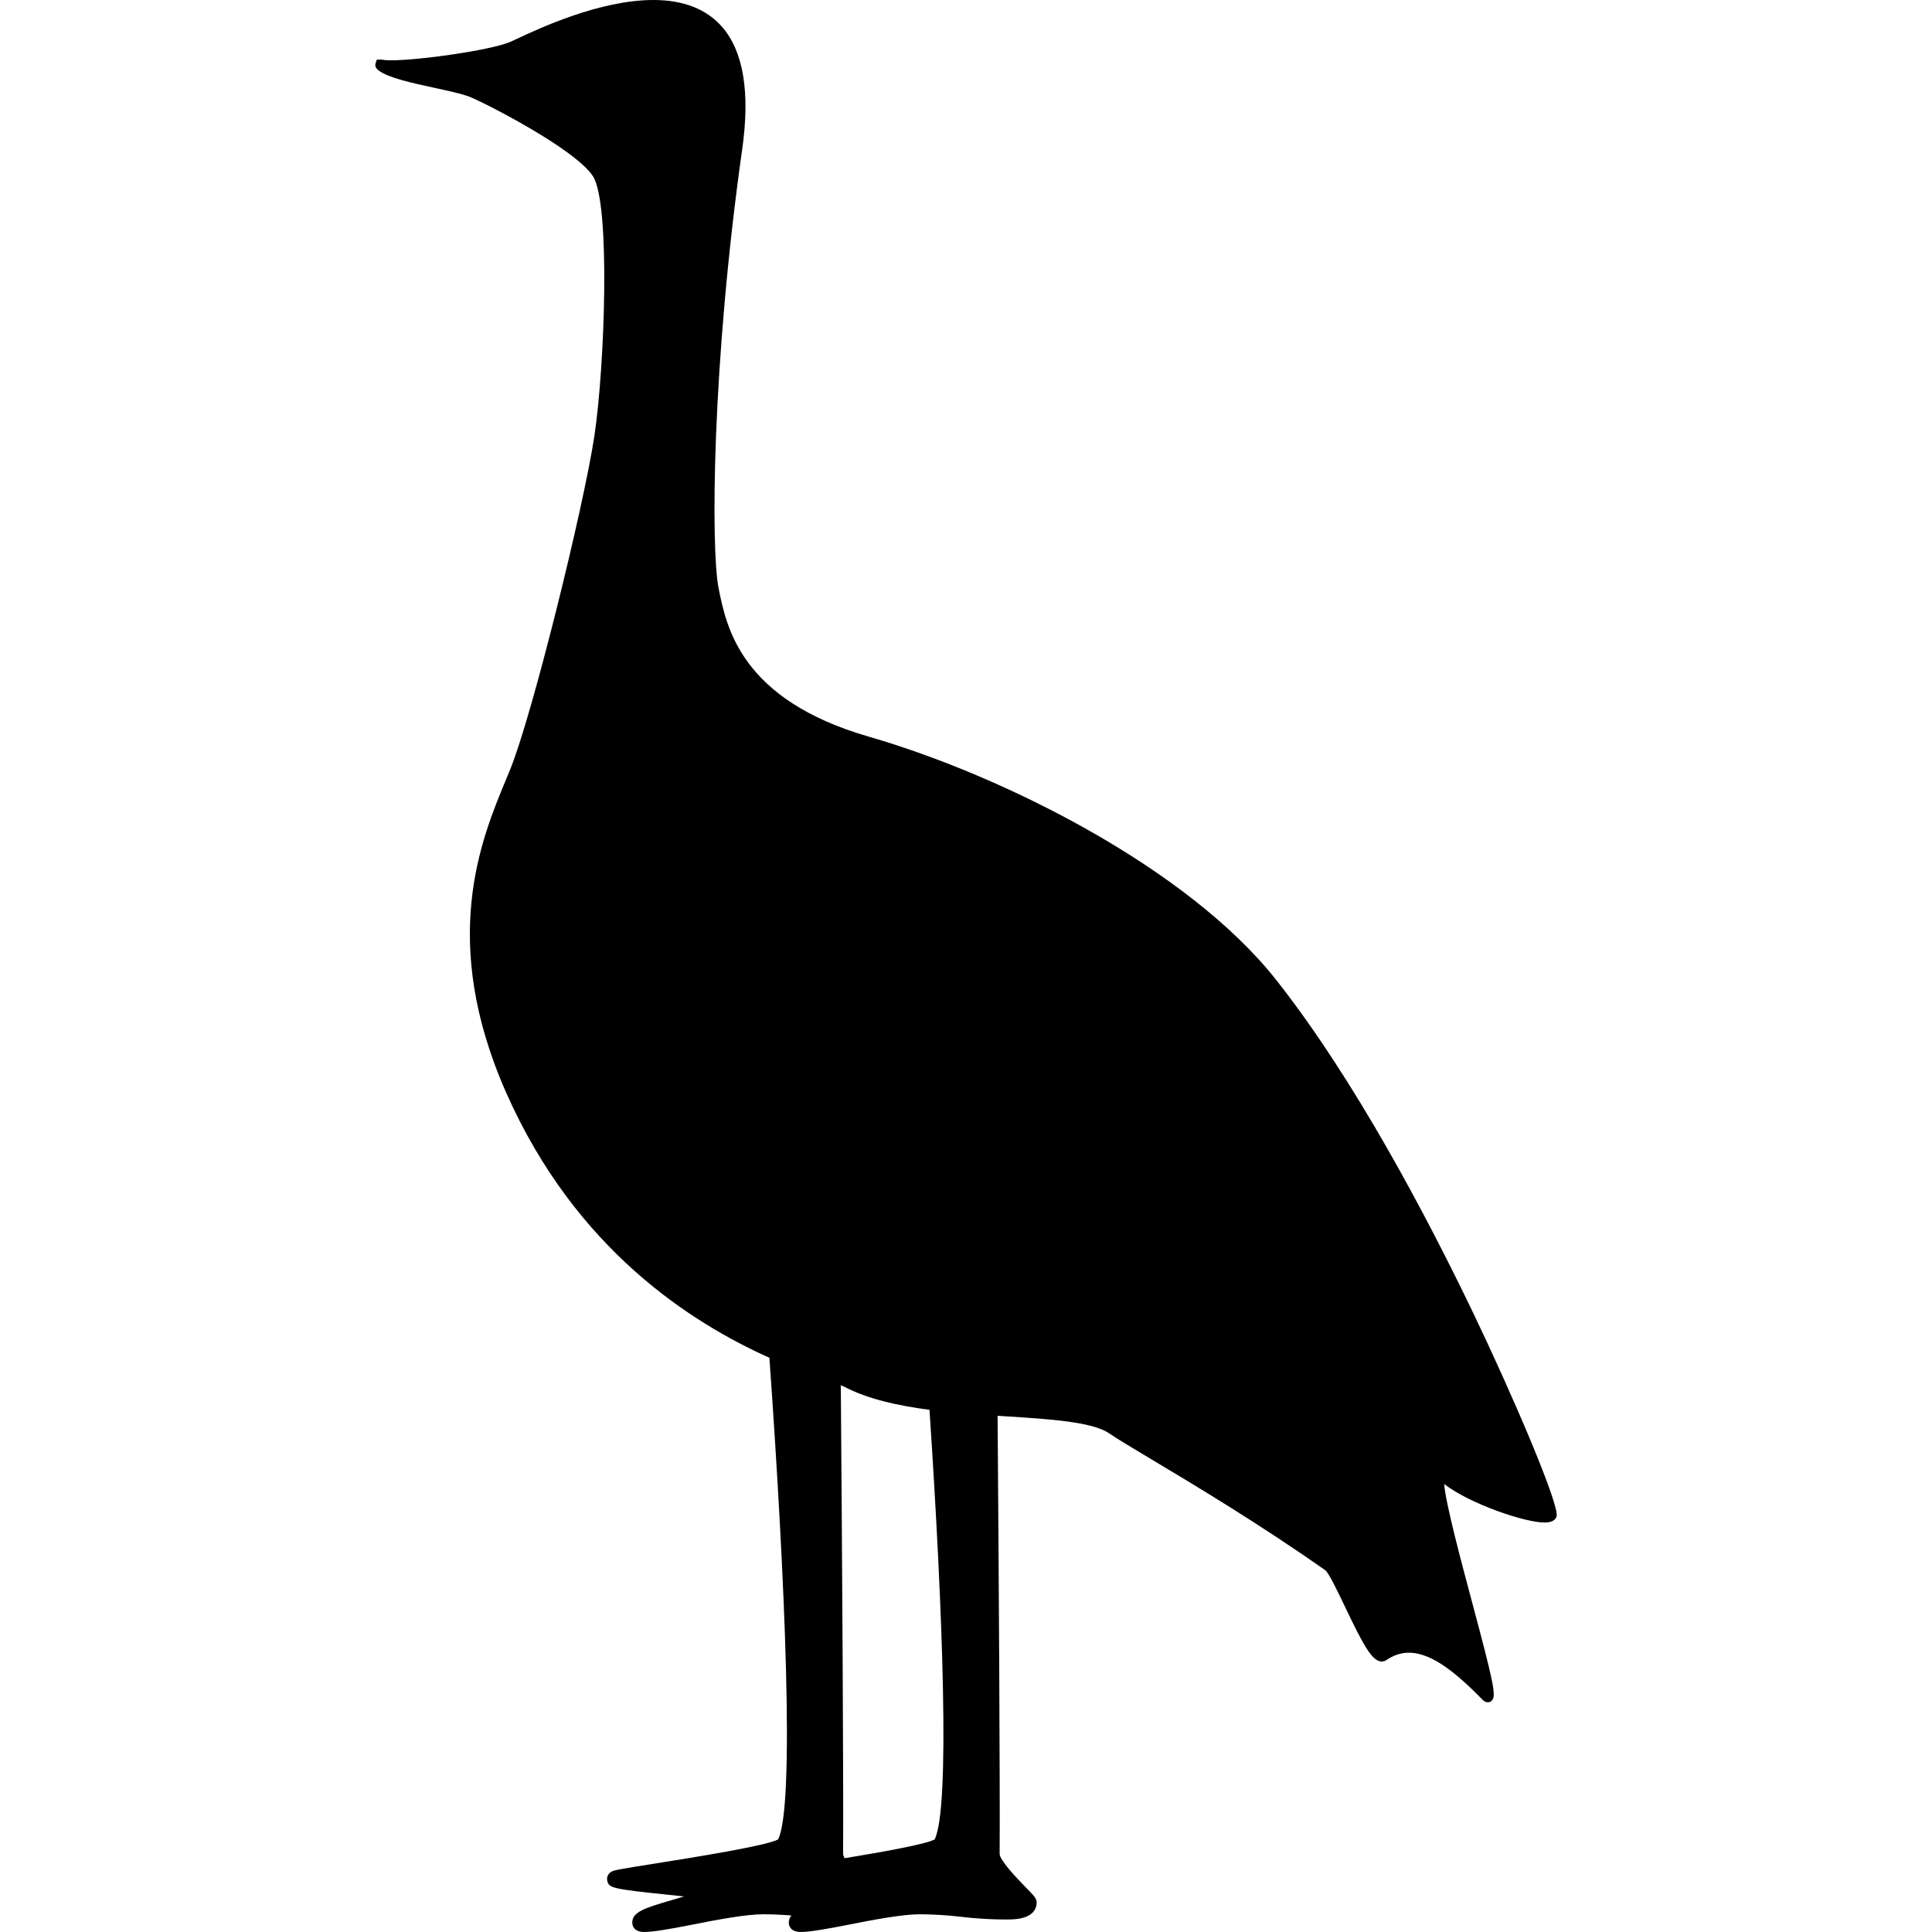
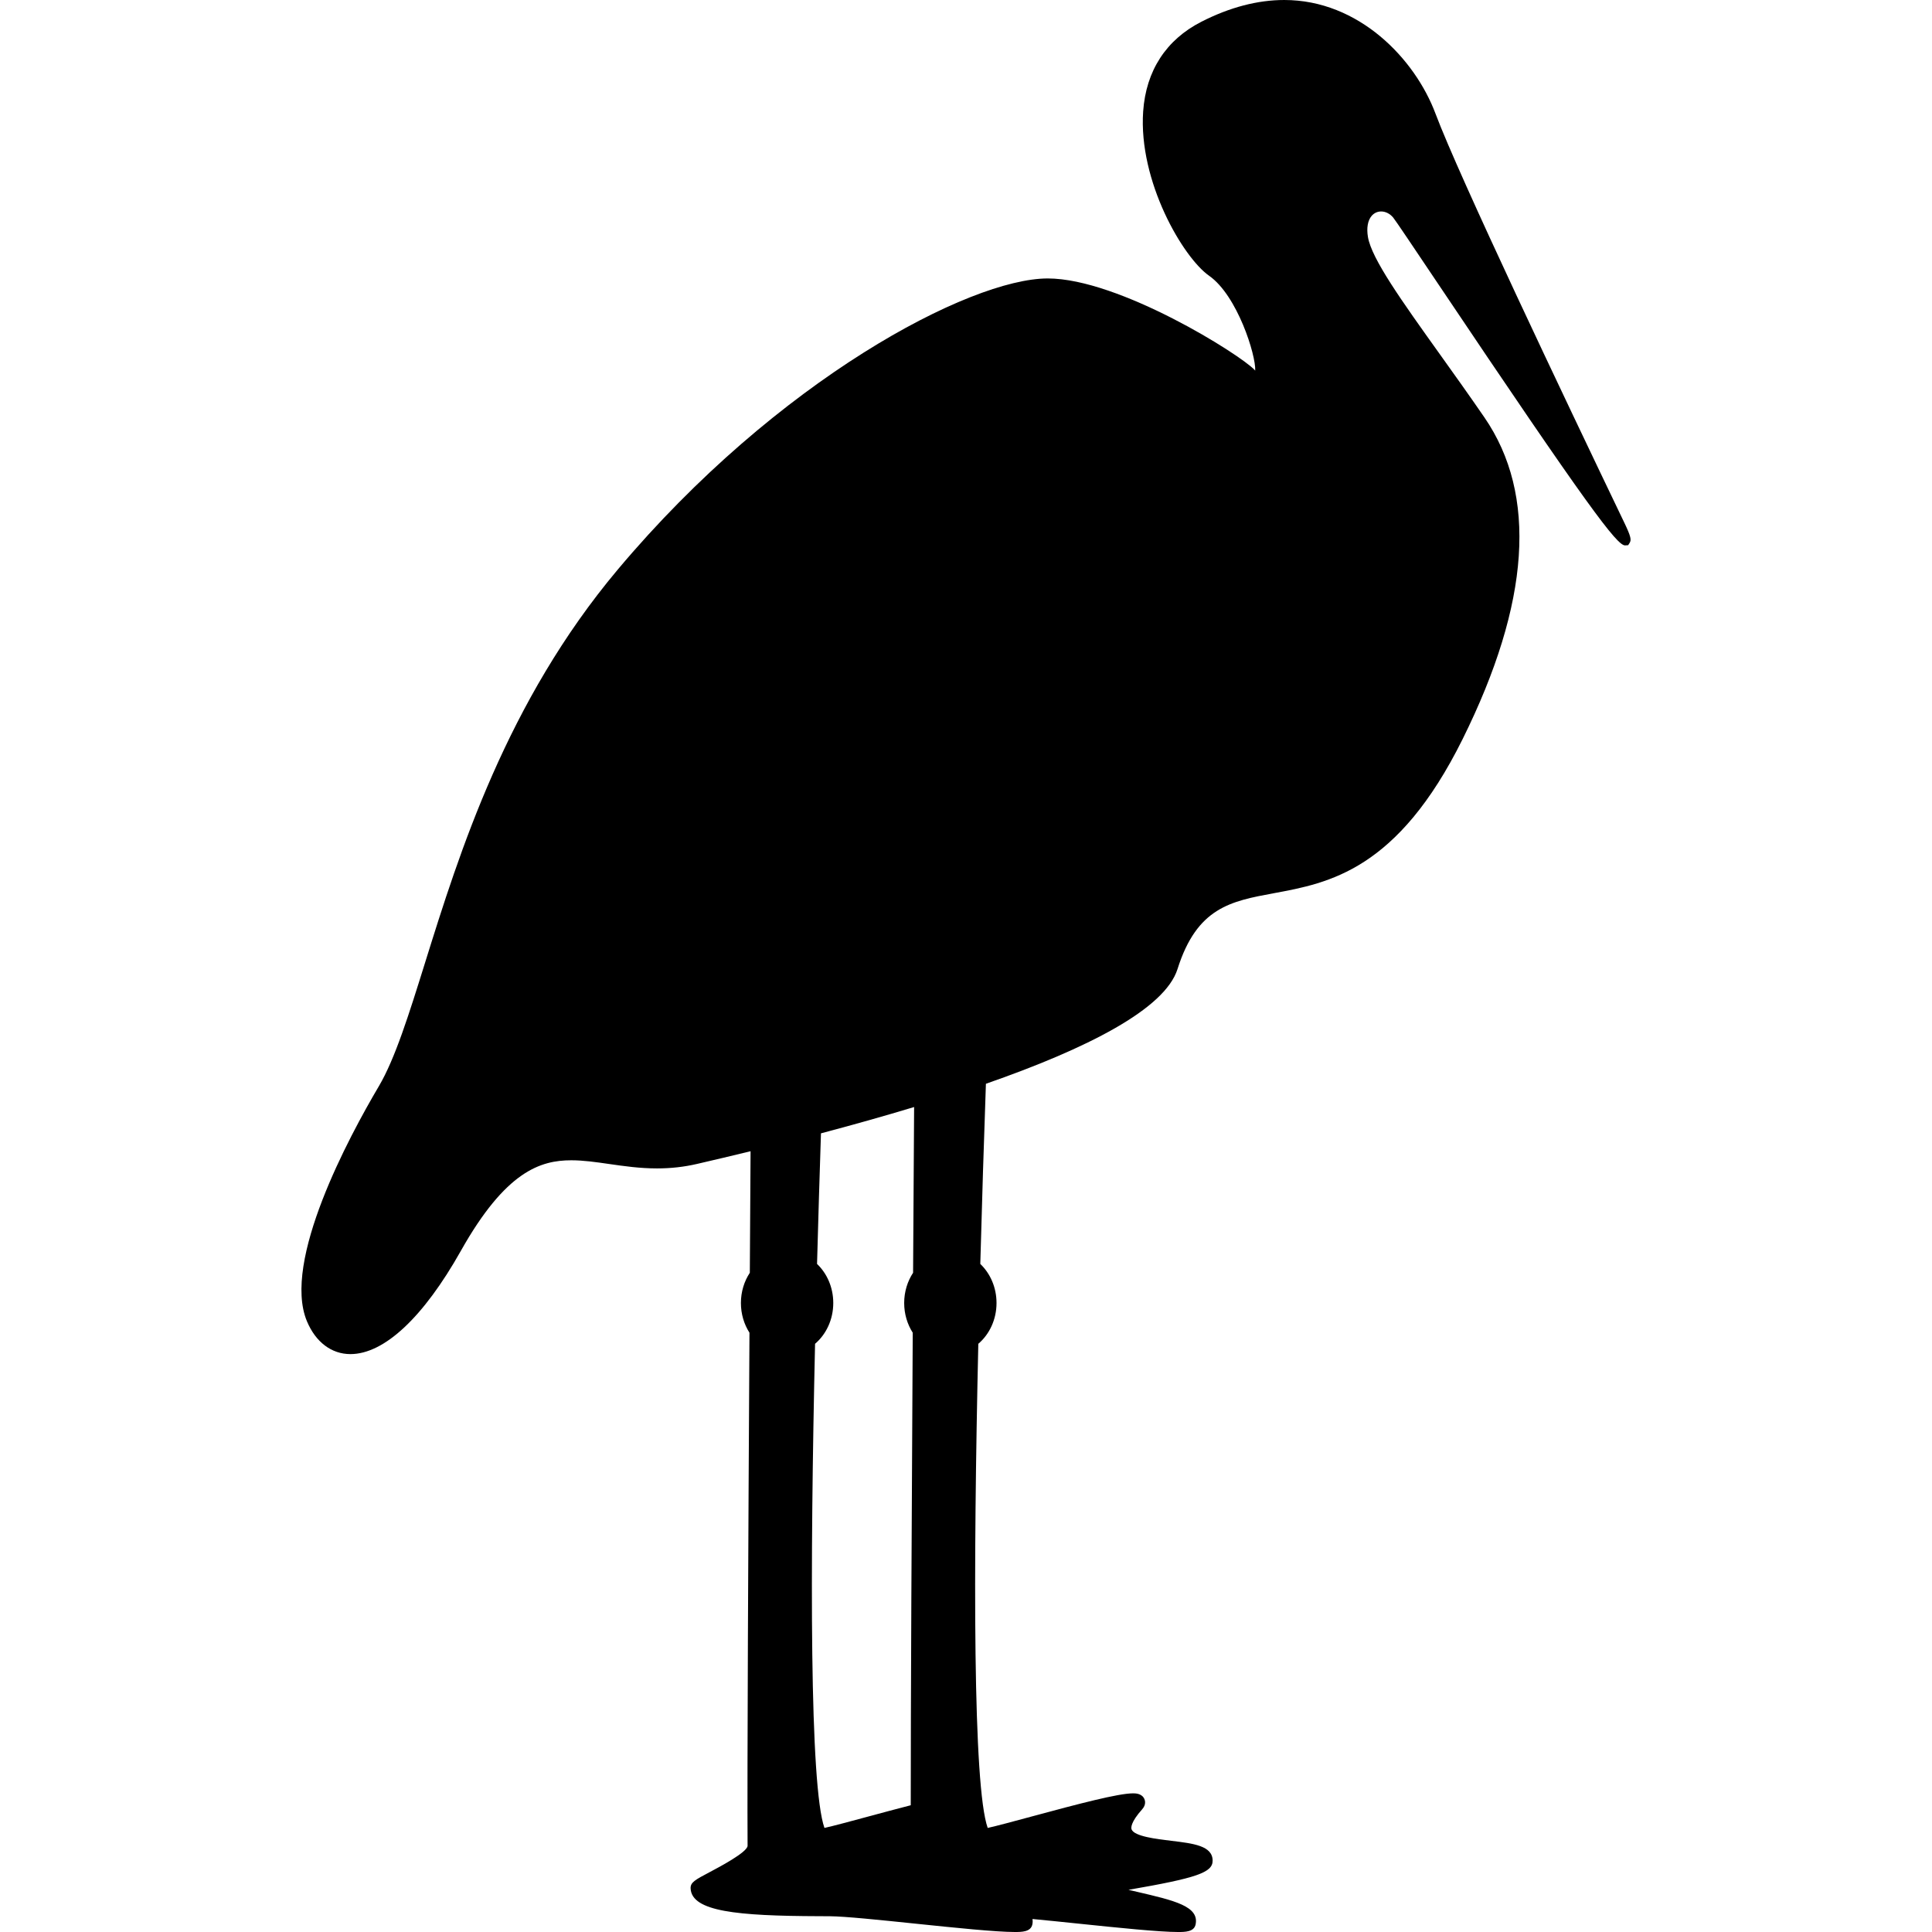
- <svg xmlns="http://www.w3.org/2000/svg" version="1.1" id="Capa_1" x="0px" y="0px" viewBox="0 0 370.285 370.285" style="enable-background:new 0 0 370.285 370.285;" xml:space="preserve">
-   <path d="M282.29,251.506c-8.928-18.572-22.71-44.692-37.665-63.655c-16.899-21.43-52.34-39.213-78.117-46.666  c-24.512-7.088-27.286-20.961-28.777-28.415c-1.512-7.563-1.292-43.143,4.522-84.191c1.534-10.829,0.242-18.703-3.838-23.402  C135.433,1.742,130.995,0,125.225,0c-10.297,0-21.933,5.46-26.313,7.516c-0.639,0.3-1.089,0.513-1.314,0.599  c-4.155,1.597-17.242,3.443-22.645,3.443c-0.934,0-1.391-0.057-1.608-0.105c-0.127-0.028-0.24-0.042-0.346-0.042l-0.784,0.026  l-0.23,0.678c-0.252,0.743,0.383,1.231,0.591,1.391c1.824,1.405,6.294,2.375,10.618,3.314c2.651,0.576,5.156,1.119,6.697,1.688  c2.451,0.905,20.354,9.981,23.762,15.283c3.393,5.278,2.25,36.668,0.253,49.846c-2.067,13.642-11.899,53.468-16.139,63.872  c-0.246,0.604-0.509,1.236-0.783,1.896c-4.807,11.559-12.852,30.905,0.036,60.028c13.354,30.172,35.613,44.135,50.442,50.799  c3.013,42.361,4.903,85.842,1.671,92.309c-2.149,1.213-16.33,3.467-23.215,4.561c-7.124,1.132-8.181,1.328-8.696,1.606  c-0.648,0.351-0.979,1.024-0.841,1.717c0.288,1.45,0.957,1.604,11.923,2.749c0.875,0.092,1.839,0.192,2.792,0.295  c-0.845,0.258-1.666,0.5-2.453,0.732c-5.058,1.492-7.597,2.241-7.455,4.424c0.025,0.389,0.266,1.657,2.297,1.657  c1.631,0,4.873-0.548,8.978-1.365c4.936-0.983,10.53-2.027,13.744-2.027h0.152c1.477,0,3.354,0.07,5.312,0.23  c-0.355,0.426-0.522,0.911-0.483,1.505c0.025,0.389,0.266,1.657,2.297,1.657c1.631,0,4.873-0.548,8.978-1.365  c4.936-0.983,10.53-2.027,13.744-2.027h0.152c2.084,0,4.964,0.136,7.749,0.474c2.998,0.363,6.097,0.526,8.559,0.526  c0.005,0,0.011,0,0.016,0c1.458,0,5.809,0.102,6-3.138c0.054-0.925-0.509-1.394-2.375-3.323c-1.414-1.462-4.724-4.885-4.717-6.146  c0.084-14.376-0.158-52.518-0.394-83.932c0.529,0.034,1.057,0.068,1.58,0.101c8.52,0.539,16.567,1.047,19.819,3.272  c1.565,1.071,4.347,2.735,8.197,5.037c8.147,4.873,20.46,12.236,33.186,21.174c0.689,0.484,2.506,4.293,3.833,7.075  c3.459,7.254,5.169,10.434,7.017,10.434c0.312,0,0.613-0.094,0.874-0.271c1.401-0.953,2.817-1.416,4.332-1.416  c4.604,0,9.519,4.345,14.144,9.041c0.294,0.299,0.617,0.451,0.958,0.451c0.375,0.04,0.671-0.161,0.886-0.44  c0.719-0.938,0.178-3.551-3.86-18.64c-2.078-7.764-5.094-19.034-5.378-22.75c4.823,3.766,15.431,7.387,19.243,7.387  c1.229,0,1.999-0.367,2.289-1.091C299.109,288.728,289.517,266.539,282.29,251.506z M161.588,355.285  c0.09-15.284-0.19-57.429-0.438-89.793c0.271,0.105,0.488,0.196,0.625,0.268c4.485,2.367,10.267,3.652,16.371,4.445  c2.591,38.983,3.963,76.378,0.984,82.338c-1.633,0.922-10.209,2.443-17.256,3.602C161.695,355.806,161.587,355.51,161.588,355.285z" />
+ <svg xmlns="http://www.w3.org/2000/svg" version="1.1" id="Capa_1" x="0px" y="0px" viewBox="0 0 390.512 390.512" style="enable-background:new 0 0 390.512 390.512;" xml:space="preserve">
+   <path d="M328.357,105.728c-12.238-25.498-33.477-70.155-38.208-82.773C286.003,11.899,274.672,0,259.592,0  c-5.411,0-11.056,1.482-16.778,4.406c-7.116,3.636-11.179,9.904-11.749,18.125c-0.979,14.126,8.069,29.525,13.322,33.202  c5.724,4.006,9.482,16.063,9.328,19.17c-0.037-0.037-0.077-0.079-0.119-0.125c-2.853-3.074-27.372-18.495-41.824-18.495  c-15.713,0-54.652,20.445-86.898,58.833c-22.522,26.813-32.02,57.243-38.953,79.463c-3.253,10.423-6.063,19.424-9.345,24.979  c-6.053,10.245-19.588,35.38-14.543,47.487c1.763,4.23,4.968,6.657,8.795,6.657c6.825,0,14.757-7.417,22.333-20.885  c9.042-16.075,16.073-18.291,22.325-18.291c2.438,0,4.954,0.363,7.617,0.747c3.052,0.439,6.207,0.895,9.706,0.895  c2.8,0,5.439-0.295,8.069-0.902c3.557-0.821,7.18-1.679,10.833-2.57c-0.048,7.641-0.099,15.936-0.151,24.566  c-1.127,1.717-1.801,3.826-1.801,6.111c0,2.238,0.645,4.307,1.729,6.004c-0.245,42.311-0.47,88.731-0.382,103.742  c-0.144,1.319-5.739,4.275-7.578,5.247c-3.078,1.626-4.007,2.117-3.934,3.383c0.271,4.609,9.329,5.513,25.948,5.567  c0.802,0.003,1.542,0.005,2.203,0.011c3.093,0.026,10.034,0.746,17.383,1.507c7.957,0.825,16.186,1.678,19.993,1.678  c1.362,0,3.229,0,3.544-1.527c0.082-0.396,0.084-0.758,0.035-1.1c2.846,0.267,6.093,0.604,9.428,0.95  c7.957,0.825,16.186,1.678,19.993,1.678c1.362,0,3.229,0,3.544-1.527c0.757-3.663-4.245-4.827-11.815-6.59  c-0.568-0.132-1.154-0.269-1.753-0.41c13.822-2.385,17.01-3.496,17.01-5.889c0.001-3.016-3.877-3.48-8.366-4.019  c-2.979-0.357-7.483-0.896-8.017-2.312c-0.104-0.274-0.256-1.378,2.141-4.057c0.829-0.927,0.586-1.771,0.442-2.09  c-0.507-1.133-1.836-1.133-2.272-1.133c-2.96,0-10.794,2.054-20.728,4.739c-3.325,0.899-7.014,1.896-8.665,2.251  c-3.002-8.48-2.918-52.597-1.897-97.855c2.232-1.901,3.68-4.886,3.68-8.249c0-3.158-1.276-5.986-3.279-7.894  c0.34-12.624,0.734-25.017,1.135-36.416c20.451-7.126,36.172-15.088,38.73-23.192c3.93-12.451,10.782-13.719,19.459-15.324  c11.143-2.062,25.011-4.628,38.167-31.154c13.656-27.532,15.139-49.407,4.407-65.018c-3.111-4.526-6.122-8.736-9.033-12.807  c-7.698-10.766-13.778-19.269-14.512-23.667c-0.304-1.822-0.041-3.333,0.74-4.255c0.493-0.582,1.179-0.903,1.931-0.903  c0.888,0,1.771,0.446,2.426,1.225c0.442,0.527,4.133,6.026,8.806,12.988c30.789,45.878,36.438,53.283,38.064,53.285l0.636-0.043  l0.295-0.467C329.767,109.145,329.664,108.452,328.357,105.728z M182.76,263.372c0,2.238,0.645,4.307,1.729,6.004  c-0.21,36.294-0.406,75.592-0.401,95.516c-2.653,0.682-5.608,1.474-8.779,2.332c-3.325,0.899-7.014,1.896-8.665,2.251  c-3.002-8.48-2.918-52.597-1.897-97.855c2.232-1.901,3.68-4.886,3.68-8.249c0-3.158-1.276-5.986-3.279-7.894  c0.243-9.01,0.513-17.9,0.793-26.397c6.373-1.687,12.708-3.464,18.827-5.317c-0.063,9.909-0.135,21.375-0.208,33.496  C183.434,258.979,182.76,261.087,182.76,263.372z" />
  <g>
</g>
  <g>
</g>
  <g>
</g>
  <g>
</g>
  <g>
</g>
  <g>
</g>
  <g>
</g>
  <g>
</g>
  <g>
</g>
  <g>
</g>
  <g>
</g>
  <g>
</g>
  <g>
</g>
  <g>
</g>
  <g>
</g>
</svg>
